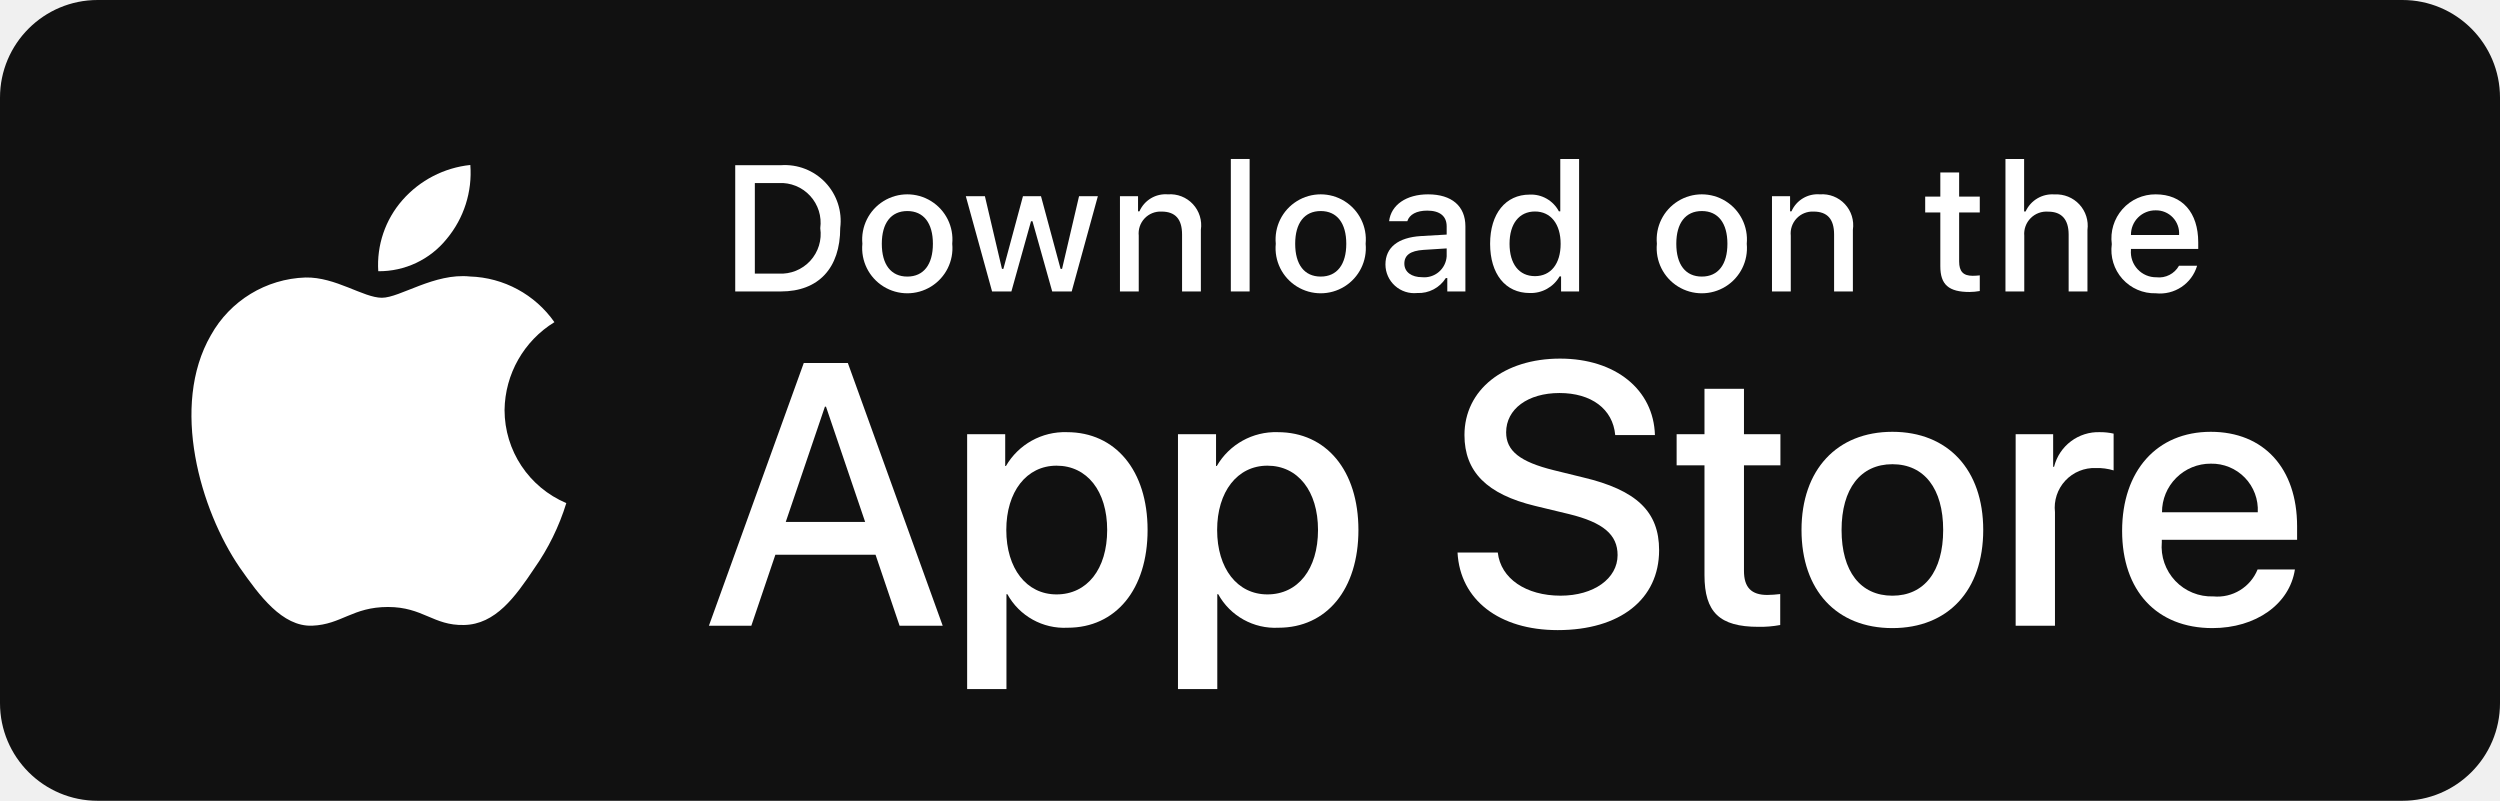
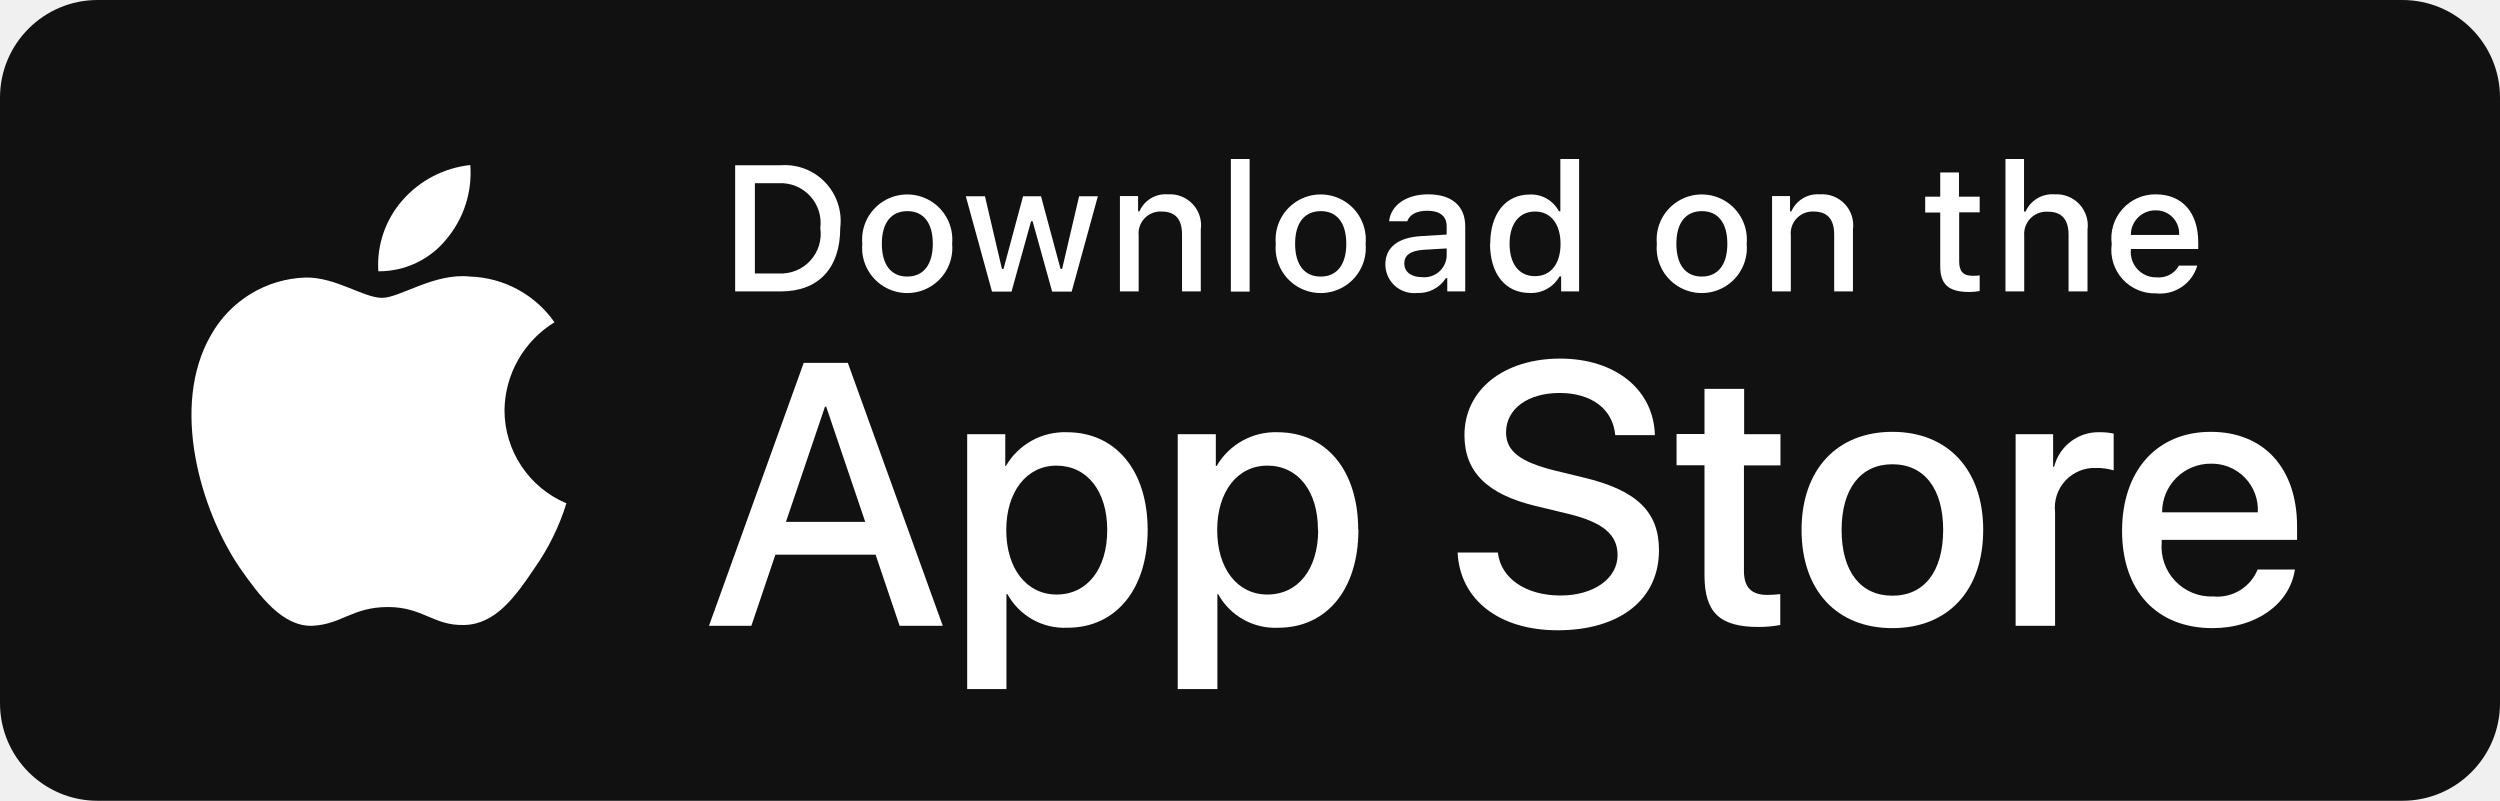
- <svg xmlns="http://www.w3.org/2000/svg" width="128px" height="41px" viewBox="0 0 128 41" version="1.1">
-   <g id="Page-1" stroke="none" stroke-width="1" fill="none" fill-rule="evenodd">
-     <g id="Artboard" transform="translate(-29, -18)">
-       <g id="Group-13" transform="translate(29, 18)">
-         <rect id="Rectangle" fill="#111111" x="0" y="0" width="128" height="41" rx="5" />
-         <g id="Download_on_the_App_Store_Badge_US-UK_RGB_blk_092917" transform="translate(8, 7)" fill="#FFFFFF">
-           <g id="Group">
-             <g id="_Group_" transform="translate(0.75, 0.666667)">
-               <g id="_Group_2">
-                 <g id="_Group_3">
-                   <path d="M17.083,13.326 C17.107,11.488 18.07,9.79 19.636,8.828 C18.644,7.411 17.041,6.544 15.312,6.49 C13.493,6.299 11.729,7.579 10.802,7.579 C9.857,7.579 8.43,6.509 6.893,6.541 C4.871,6.606 3.031,7.728 2.047,9.496 C-0.048,13.123 1.515,18.455 3.522,21.387 C4.526,22.823 5.7,24.426 7.235,24.369 C8.738,24.307 9.299,23.411 11.113,23.411 C12.91,23.411 13.437,24.369 15.003,24.333 C16.616,24.307 17.632,22.891 18.601,21.442 C19.322,20.419 19.877,19.288 20.245,18.092 C18.33,17.282 17.085,15.405 17.083,13.326 L17.083,13.326 Z" id="_Path_" />
-                   <path d="M14.124,4.562 C15.003,3.506 15.436,2.15 15.331,0.78 C13.988,0.921 12.747,1.563 11.856,2.578 C10.976,3.58 10.531,4.89 10.617,6.22 C11.978,6.234 13.271,5.623 14.124,4.562 L14.124,4.562 Z" id="_Path_2" />
-                 </g>
-               </g>
-               <g id="Group" transform="translate(27.08333, 9.75)">
-                 <path d="M8.994,10.985 L3.866,10.985 L2.635,14.621 L0.463,14.621 L5.32,1.168 L7.576,1.168 L12.433,14.621 L10.225,14.621 L8.994,10.985 Z M4.397,9.307 L8.462,9.307 L6.458,3.406 L6.402,3.406 L4.397,9.307 Z" id="Shape" fill-rule="nonzero" />
-                 <path d="M22.923,9.717 C22.923,12.765 21.292,14.723 18.83,14.723 C17.557,14.79 16.359,14.123 15.744,13.007 L15.697,13.007 L15.697,17.865 L13.684,17.865 L13.684,4.813 L15.633,4.813 L15.633,6.444 L15.67,6.444 C16.312,5.335 17.512,4.669 18.793,4.71 C21.282,4.71 22.923,6.678 22.923,9.717 Z M20.854,9.717 C20.854,7.731 19.827,6.426 18.262,6.426 C16.723,6.426 15.689,7.759 15.689,9.717 C15.689,11.693 16.723,13.017 18.262,13.017 C19.827,13.017 20.854,11.721 20.854,9.717 Z" id="Shape" fill-rule="nonzero" />
-                 <path d="M33.718,9.717 C33.718,12.765 32.087,14.723 29.625,14.723 C28.353,14.79 27.154,14.123 26.539,13.007 L26.492,13.007 L26.492,17.865 L24.479,17.865 L24.479,4.813 L26.428,4.813 L26.428,6.444 L26.465,6.444 C27.107,5.335 28.307,4.669 29.588,4.71 C32.077,4.71 33.718,6.678 33.718,9.717 Z M31.649,9.717 C31.649,7.731 30.623,6.426 29.057,6.426 C27.519,6.426 26.484,7.759 26.484,9.717 C26.484,11.693 27.519,13.017 29.057,13.017 C30.623,13.017 31.649,11.721 31.649,9.717 L31.649,9.717 Z" id="Shape" fill-rule="nonzero" />
-                 <path d="M40.853,10.872 C41.002,12.207 42.298,13.082 44.069,13.082 C45.766,13.082 46.987,12.207 46.987,11.004 C46.987,9.959 46.251,9.334 44.507,8.906 L42.764,8.486 C40.293,7.889 39.147,6.734 39.147,4.859 C39.147,2.538 41.169,0.944 44.042,0.944 C46.884,0.944 48.833,2.538 48.899,4.859 L46.866,4.859 C46.745,3.517 45.635,2.706 44.013,2.706 C42.391,2.706 41.281,3.526 41.281,4.719 C41.281,5.671 41.99,6.23 43.724,6.659 L45.206,7.023 C47.967,7.675 49.113,8.784 49.113,10.752 C49.113,13.269 47.109,14.845 43.92,14.845 C40.937,14.845 38.922,13.306 38.792,10.872 L40.853,10.872 Z" id="Path" />
-                 <path d="M53.458,2.491 L53.458,4.813 L55.324,4.813 L55.324,6.407 L53.458,6.407 L53.458,11.814 C53.458,12.654 53.832,13.045 54.652,13.045 C54.873,13.042 55.094,13.026 55.314,12.999 L55.314,14.584 C54.945,14.653 54.571,14.684 54.196,14.677 C52.21,14.677 51.436,13.931 51.436,12.029 L51.436,6.407 L50.01,6.407 L50.01,4.813 L51.436,4.813 L51.436,2.491 L53.458,2.491 Z" id="Path" />
-                 <path d="M56.404,9.717 C56.404,6.631 58.221,4.692 61.056,4.692 C63.899,4.692 65.708,6.631 65.708,9.717 C65.708,12.812 63.909,14.742 61.056,14.742 C58.203,14.742 56.404,12.812 56.404,9.717 Z M63.657,9.717 C63.657,7.6 62.687,6.351 61.056,6.351 C59.424,6.351 58.455,7.61 58.455,9.717 C58.455,11.843 59.424,13.083 61.056,13.083 C62.687,13.083 63.657,11.843 63.657,9.717 L63.657,9.717 Z" id="Shape" fill-rule="nonzero" />
-                 <path d="M67.368,4.813 L69.288,4.813 L69.288,6.482 L69.335,6.482 C69.603,5.407 70.587,4.668 71.694,4.71 C71.926,4.709 72.158,4.734 72.384,4.785 L72.384,6.668 C72.091,6.579 71.786,6.538 71.479,6.547 C70.888,6.523 70.315,6.758 69.911,7.192 C69.508,7.626 69.314,8.215 69.381,8.803 L69.381,14.621 L67.368,14.621 L67.368,4.813 Z" id="Path" />
-                 <path d="M81.666,11.74 C81.395,13.52 79.662,14.742 77.443,14.742 C74.59,14.742 72.819,12.831 72.819,9.764 C72.819,6.687 74.599,4.692 77.358,4.692 C80.072,4.692 81.778,6.556 81.778,9.53 L81.778,10.22 L74.851,10.22 L74.851,10.341 C74.786,11.072 75.039,11.794 75.543,12.326 C76.048,12.857 76.757,13.147 77.49,13.12 C78.467,13.211 79.388,12.65 79.755,11.74 L81.666,11.74 Z M74.861,8.813 L79.764,8.813 C79.801,8.157 79.562,7.515 79.105,7.042 C78.648,6.57 78.015,6.309 77.358,6.323 C76.696,6.319 76.06,6.58 75.591,7.048 C75.122,7.515 74.859,8.15 74.861,8.813 L74.861,8.813 Z" id="Shape" fill-rule="nonzero" />
-               </g>
-             </g>
-           </g>
-           <g id="_Group_4" transform="translate(28.91667, 0.666667)">
-             <g id="Group">
-               <path d="M3.062,0.792 C3.916,0.731 4.754,1.056 5.343,1.678 C5.932,2.3 6.211,3.154 6.103,4.004 C6.103,6.069 4.987,7.256 3.062,7.256 L0.727,7.256 L0.727,0.792 L3.062,0.792 Z M1.731,6.342 L2.95,6.342 C3.56,6.378 4.155,6.138 4.569,5.687 C4.982,5.236 5.171,4.622 5.081,4.017 C5.164,3.414 4.973,2.806 4.56,2.359 C4.148,1.911 3.557,1.672 2.95,1.705 L1.731,1.705 L1.731,6.342 Z" id="Shape" fill-rule="nonzero" />
-               <path d="M7.237,4.815 C7.154,3.94 7.573,3.094 8.319,2.631 C9.066,2.168 10.01,2.168 10.756,2.631 C11.503,3.094 11.922,3.94 11.838,4.815 C11.924,5.69 11.505,6.538 10.758,7.002 C10.011,7.466 9.065,7.466 8.318,7.002 C7.571,6.538 7.152,5.69 7.237,4.815 Z M10.848,4.815 C10.848,3.757 10.373,3.139 9.539,3.139 C8.703,3.139 8.232,3.757 8.232,4.815 C8.232,5.881 8.703,6.494 9.539,6.494 C10.373,6.494 10.848,5.876 10.848,4.815 L10.848,4.815 Z" id="Shape" fill-rule="nonzero" />
-               <polygon id="Path" points="17.954 7.256 16.956 7.256 15.947 3.663 15.871 3.663 14.867 7.256 13.878 7.256 12.533 2.378 13.51 2.378 14.384 6.1 14.456 6.1 15.459 2.378 16.382 2.378 17.385 6.1 17.461 6.1 18.331 2.378 19.294 2.378" />
-               <path d="M20.425,2.378 L21.351,2.378 L21.351,3.153 L21.423,3.153 C21.674,2.582 22.258,2.233 22.879,2.284 C23.36,2.247 23.831,2.432 24.16,2.785 C24.488,3.138 24.638,3.621 24.568,4.098 L24.568,7.256 L23.605,7.256 L23.605,4.34 C23.605,3.556 23.264,3.166 22.552,3.166 C22.226,3.151 21.91,3.279 21.686,3.516 C21.462,3.754 21.353,4.077 21.387,4.402 L21.387,7.256 L20.425,7.256 L20.425,2.378 Z" id="Path" />
-               <polygon id="Path" points="26.102 0.473 27.064 0.473 27.064 7.256 26.102 7.256" />
-               <path d="M28.403,4.815 C28.319,3.94 28.738,3.094 29.485,2.631 C30.231,2.168 31.176,2.168 31.922,2.631 C32.668,3.094 33.088,3.94 33.004,4.815 C33.089,5.69 32.67,6.538 31.923,7.002 C31.176,7.466 30.231,7.466 29.483,7.002 C28.736,6.538 28.317,5.69 28.403,4.815 L28.403,4.815 Z M32.013,4.815 C32.013,3.757 31.538,3.139 30.705,3.139 C29.868,3.139 29.397,3.757 29.397,4.815 C29.397,5.881 29.868,6.494 30.705,6.494 C31.538,6.494 32.013,5.876 32.013,4.815 L32.013,4.815 Z" id="Shape" fill-rule="nonzero" />
-               <path d="M34.018,5.876 C34.018,4.998 34.671,4.492 35.832,4.42 L37.153,4.344 L37.153,3.923 C37.153,3.408 36.813,3.117 36.155,3.117 C35.617,3.117 35.245,3.314 35.138,3.659 L34.206,3.659 C34.304,2.821 35.093,2.284 36.199,2.284 C37.422,2.284 38.112,2.892 38.112,3.923 L38.112,7.256 L37.185,7.256 L37.185,6.57 L37.109,6.57 C36.794,7.071 36.234,7.364 35.644,7.336 C35.23,7.379 34.817,7.245 34.507,6.967 C34.197,6.689 34.019,6.293 34.018,5.876 L34.018,5.876 Z M37.153,5.46 L37.153,5.052 L35.962,5.128 C35.29,5.173 34.986,5.401 34.986,5.831 C34.986,6.27 35.367,6.526 35.89,6.526 C36.2,6.557 36.51,6.462 36.748,6.26 C36.986,6.059 37.132,5.77 37.153,5.46 Z" id="Shape" fill-rule="nonzero" />
-               <path d="M39.377,4.815 C39.377,3.273 40.17,2.297 41.402,2.297 C42.024,2.268 42.607,2.602 42.898,3.153 L42.97,3.153 L42.97,0.473 L43.933,0.473 L43.933,7.256 L43.01,7.256 L43.01,6.485 L42.934,6.485 C42.621,7.032 42.031,7.359 41.402,7.336 C40.161,7.336 39.377,6.36 39.377,4.815 Z M40.372,4.815 C40.372,5.849 40.859,6.472 41.675,6.472 C42.486,6.472 42.988,5.84 42.988,4.819 C42.988,3.802 42.481,3.162 41.675,3.162 C40.865,3.162 40.372,3.788 40.372,4.815 L40.372,4.815 Z" id="Shape" fill-rule="nonzero" />
-               <path d="M47.916,4.815 C47.832,3.94 48.251,3.094 48.998,2.631 C49.744,2.168 50.689,2.168 51.435,2.631 C52.181,3.094 52.6,3.94 52.517,4.815 C52.602,5.69 52.183,6.538 51.436,7.002 C50.689,7.466 49.743,7.466 48.996,7.002 C48.249,6.538 47.831,5.69 47.916,4.815 L47.916,4.815 Z M51.527,4.815 C51.527,3.757 51.052,3.139 50.218,3.139 C49.381,3.139 48.91,3.757 48.91,4.815 C48.91,5.881 49.381,6.494 50.218,6.494 C51.052,6.494 51.527,5.876 51.527,4.815 Z" id="Shape" fill-rule="nonzero" />
-               <path d="M53.809,2.378 L54.735,2.378 L54.735,3.153 L54.807,3.153 C55.057,2.582 55.642,2.233 56.263,2.284 C56.744,2.247 57.215,2.432 57.543,2.785 C57.872,3.138 58.022,3.621 57.951,4.098 L57.951,7.256 L56.989,7.256 L56.989,4.34 C56.989,3.556 56.648,3.166 55.936,3.166 C55.61,3.151 55.293,3.279 55.07,3.516 C54.846,3.754 54.737,4.077 54.771,4.402 L54.771,7.256 L53.809,7.256 L53.809,2.378 Z" id="Path" />
-               <path d="M63.391,1.163 L63.391,2.4 L64.448,2.4 L64.448,3.211 L63.391,3.211 L63.391,5.719 C63.391,6.23 63.602,6.454 64.081,6.454 C64.204,6.454 64.326,6.446 64.448,6.432 L64.448,7.234 C64.275,7.265 64.1,7.281 63.925,7.283 C62.854,7.283 62.428,6.906 62.428,5.966 L62.428,3.211 L61.653,3.211 L61.653,2.4 L62.428,2.4 L62.428,1.163 L63.391,1.163 Z" id="Path" />
-               <path d="M65.763,0.473 L66.718,0.473 L66.718,3.162 L66.794,3.162 C67.056,2.586 67.651,2.237 68.281,2.288 C68.759,2.262 69.224,2.45 69.549,2.802 C69.874,3.154 70.025,3.632 69.961,4.106 L69.961,7.256 L68.998,7.256 L68.998,4.344 C68.998,3.565 68.635,3.17 67.954,3.17 C67.619,3.143 67.289,3.264 67.053,3.503 C66.816,3.741 66.696,4.072 66.726,4.407 L66.726,7.256 L65.763,7.256 L65.763,0.473 Z" id="Path" />
-               <path d="M75.575,5.939 C75.305,6.859 74.414,7.453 73.461,7.35 C72.81,7.367 72.185,7.098 71.751,6.613 C71.317,6.128 71.119,5.477 71.207,4.832 C71.121,4.186 71.319,3.534 71.751,3.045 C72.182,2.556 72.805,2.278 73.457,2.284 C74.814,2.284 75.633,3.211 75.633,4.743 L75.633,5.079 L72.188,5.079 L72.188,5.133 C72.158,5.495 72.281,5.853 72.529,6.119 C72.776,6.385 73.124,6.534 73.487,6.53 C73.958,6.587 74.417,6.353 74.648,5.939 L75.575,5.939 Z M72.188,4.367 L74.652,4.367 C74.677,4.036 74.56,3.71 74.332,3.469 C74.103,3.228 73.783,3.095 73.451,3.103 C73.115,3.099 72.791,3.231 72.553,3.468 C72.315,3.706 72.184,4.03 72.188,4.367 L72.188,4.367 Z" id="Shape" fill-rule="nonzero" />
-             </g>
-           </g>
-         </g>
+ <svg xmlns="http://www.w3.org/2000/svg" width="128" height="41" viewBox="0 0 128 41">
+   <g fill="none" fill-rule="evenodd">
+     <rect fill="#111" width="128" height="41" rx="5" />
+     <g fill="#FFF">
+       <path d="M25.83 21a5.36 5.36 0 012.56-4.5 5.49 5.49 0 00-4.33-2.34c-1.82-.2-3.58 1.09-4.5 1.09-.95 0-2.38-1.07-3.92-1.04a5.76 5.76 0 00-4.84 2.95c-2.1 3.63-.53 8.96 1.47 11.9 1 1.43 2.18 3.03 3.72 2.98 1.5-.07 2.06-.96 3.87-.96 1.8 0 2.33.96 3.9.92 1.6-.03 2.62-1.44 3.6-2.9A11.88 11.88 0 0029 25.77a5.18 5.18 0 01-3.17-4.77zM22.87 12.23a5.28 5.28 0 001.21-3.78 5.37 5.37 0 00-3.47 1.8 5.02 5.02 0 00-1.24 3.64c1.36.01 2.65-.6 3.5-1.66z" />
+       <g>
+         <path d="M44.83 28.4H39.7l-1.23 3.64H36.3l4.85-13.46h2.26l4.86 13.46h-2.21l-1.23-3.64zm-4.6-1.68h4.07l-2-5.9h-.06l-2 5.9zM58.76 27.13c0 3.05-1.64 5.01-4.1 5.01a3.33 3.33 0 01-3.08-1.72h-.05v4.86h-2.01V22.23h1.95v1.63h.03a3.48 3.48 0 013.13-1.73c2.49 0 4.13 1.96 4.13 5zm-2.07 0c0-1.98-1.03-3.29-2.6-3.29-1.53 0-2.57 1.34-2.57 3.3 0 1.97 1.04 3.3 2.58 3.3 1.56 0 2.59-1.3 2.59-3.3zM69.55 27.13c0 3.05-1.63 5.01-4.1 5.01a3.33 3.33 0 01-3.08-1.72h-.04v4.86H60.3V22.23h1.95v1.63h.04a3.48 3.48 0 013.12-1.73c2.5 0 4.13 1.96 4.13 5zm-2.07 0c0-1.98-1.02-3.29-2.59-3.29-1.54 0-2.57 1.34-2.57 3.3 0 1.97 1.03 3.3 2.57 3.3 1.57 0 2.6-1.3 2.6-3.3z" fill-rule="nonzero" />
+         <path d="M76.69 28.29c.15 1.33 1.44 2.2 3.21 2.2 1.7 0 2.92-.87 2.92-2.07 0-1.04-.74-1.67-2.48-2.1l-1.74-.42c-2.47-.6-3.62-1.75-3.62-3.62 0-2.33 2.02-3.92 4.9-3.92 2.84 0 4.79 1.6 4.85 3.92H82.7c-.12-1.35-1.23-2.16-2.85-2.16-1.63 0-2.74.82-2.74 2.02 0 .95.71 1.5 2.45 1.94l1.48.36c2.76.65 3.9 1.76 3.9 3.73 0 2.52-2 4.1-5.19 4.1-2.98 0-5-1.55-5.12-3.98h2.06zM89.3 19.9v2.33h1.86v1.6h-1.87v5.4c0 .84.38 1.23 1.2 1.23.22 0 .44-.02.66-.04V32c-.37.07-.75.1-1.12.1-1.99 0-2.76-.75-2.76-2.65v-5.63h-1.43v-1.6h1.43v-2.31h2.02z" />
+         <path d="M92.24 27.13c0-3.08 1.81-5.02 4.65-5.02 2.84 0 4.65 1.94 4.65 5.02 0 3.1-1.8 5.03-4.65 5.03-2.85 0-4.65-1.93-4.65-5.03zm7.25 0c0-2.11-.97-3.36-2.6-3.36-1.63 0-2.6 1.26-2.6 3.36 0 2.13.97 3.37 2.6 3.37 1.63 0 2.6-1.24 2.6-3.37z" fill-rule="nonzero" />
+         <path d="M103.2 22.23h1.92v1.67h.05a2.34 2.34 0 012.36-1.77c.23 0 .46.02.69.07v1.88c-.3-.08-.6-.13-.9-.12a2.03 2.03 0 00-2.1 2.26v5.82h-2.02v-9.81z" />
+         <path d="M117.5 29.16c-.27 1.78-2 3-4.22 3-2.86 0-4.63-1.91-4.63-4.98 0-3.08 1.78-5.07 4.54-5.07 2.72 0 4.42 1.86 4.42 4.84v.69h-6.93v.12a2.55 2.55 0 002.64 2.78c.98.09 1.9-.47 2.27-1.38h1.91zm-6.8-2.93h4.9a2.36 2.36 0 00-2.4-2.49 2.48 2.48 0 00-2.5 2.49z" fill-rule="nonzero" />
+       </g>
+       <g>
+         <path d="M39.98 8.46a2.86 2.86 0 013.04 3.21c0 2.07-1.12 3.25-3.04 3.25h-2.34V8.46h2.34zM38.65 14h1.22A2.03 2.03 0 0042 11.68a2.04 2.04 0 00-2.13-2.3h-1.22V14zM44.15 12.48a2.31 2.31 0 114.6 0 2.31 2.31 0 11-4.6 0zm3.61 0c0-1.06-.47-1.67-1.3-1.67-.84 0-1.31.61-1.31 1.67 0 1.07.47 1.68 1.3 1.68.84 0 1.31-.62 1.31-1.68z" fill-rule="nonzero" />
+         <path d="M54.87 14.93h-1l-1-3.6h-.08l-1 3.6h-1l-1.34-4.88h.98l.87 3.72h.08l1-3.72h.92l1 3.72h.08l.87-3.72h.96zM57.34 10.04h.93v.78h.07c.25-.57.83-.92 1.46-.87a1.59 1.59 0 011.68 1.81v3.16h-.96v-2.91c0-.79-.34-1.18-1.05-1.18a1.12 1.12 0 00-1.17 1.24v2.85h-.96v-4.88zM63.02 8.14h.96v6.79h-.96z" />
+         <path d="M65.32 12.48a2.31 2.31 0 114.6 0 2.31 2.31 0 11-4.6 0zm3.61 0c0-1.06-.47-1.67-1.3-1.67-.85 0-1.32.61-1.32 1.67 0 1.07.47 1.68 1.31 1.68.84 0 1.31-.62 1.31-1.68zM70.93 13.54c0-.88.66-1.38 1.82-1.45l1.32-.08v-.42c0-.52-.34-.8-1-.8-.54 0-.9.2-1.02.54h-.93c.1-.84.89-1.38 2-1.38 1.22 0 1.9.6 1.9 1.64v3.33h-.92v-.68h-.07c-.32.5-.88.79-1.47.76a1.47 1.47 0 01-1.63-1.46zm3.14-.41v-.41l-1.2.07c-.66.05-.97.28-.97.7 0 .45.38.7.9.7a1.15 1.15 0 001.27-1.06zM76.3 12.48c0-1.54.79-2.52 2.02-2.52.62-.03 1.2.3 1.5.86h.07V8.14h.96v6.78h-.92v-.77h-.08c-.31.55-.9.88-1.53.85-1.24 0-2.03-.97-2.03-2.52zm.99 0c0 1.04.49 1.66 1.3 1.66s1.31-.63 1.31-1.65-.5-1.66-1.3-1.66c-.82 0-1.31.63-1.31 1.65zM84.83 12.48a2.31 2.31 0 114.6 0 2.31 2.31 0 11-4.6 0zm3.61 0c0-1.06-.47-1.67-1.3-1.67-.84 0-1.31.61-1.31 1.67 0 1.07.47 1.68 1.3 1.68.84 0 1.31-.62 1.31-1.68z" fill-rule="nonzero" />
+         <path d="M90.73 10.04h.92v.78h.07c.25-.57.84-.92 1.46-.87a1.59 1.59 0 011.69 1.81v3.16h-.96v-2.91c0-.79-.35-1.18-1.06-1.18a1.12 1.12 0 00-1.16 1.24v2.85h-.96v-4.88zM100.3 8.83v1.24h1.06v.8h-1.05v2.52c0 .5.2.73.69.73.12 0 .24 0 .36-.02v.8c-.17.03-.34.05-.52.05-1.07 0-1.5-.38-1.5-1.32v-2.75h-.77v-.81h.77V8.83h.97zM102.68 8.14h.95v2.69h.08a1.5 1.5 0 011.49-.88 1.6 1.6 0 011.68 1.82v3.15h-.97v-2.9c0-.79-.36-1.18-1.04-1.18a1.14 1.14 0 00-1.23 1.23v2.85h-.96V8.14z" />
+         <path d="M112.5 13.6a1.98 1.98 0 01-2.12 1.42 2.22 2.22 0 01-2.26-2.52 2.25 2.25 0 012.25-2.55c1.36 0 2.18.93 2.18 2.46v.34h-3.45v.05a1.29 1.29 0 001.3 1.4c.48.05.93-.18 1.16-.6h.93zm-3.4-1.57h2.47a1.18 1.18 0 00-1.2-1.26 1.25 1.25 0 00-1.27 1.26z" fill-rule="nonzero" />
      </g>
    </g>
  </g>
</svg>
